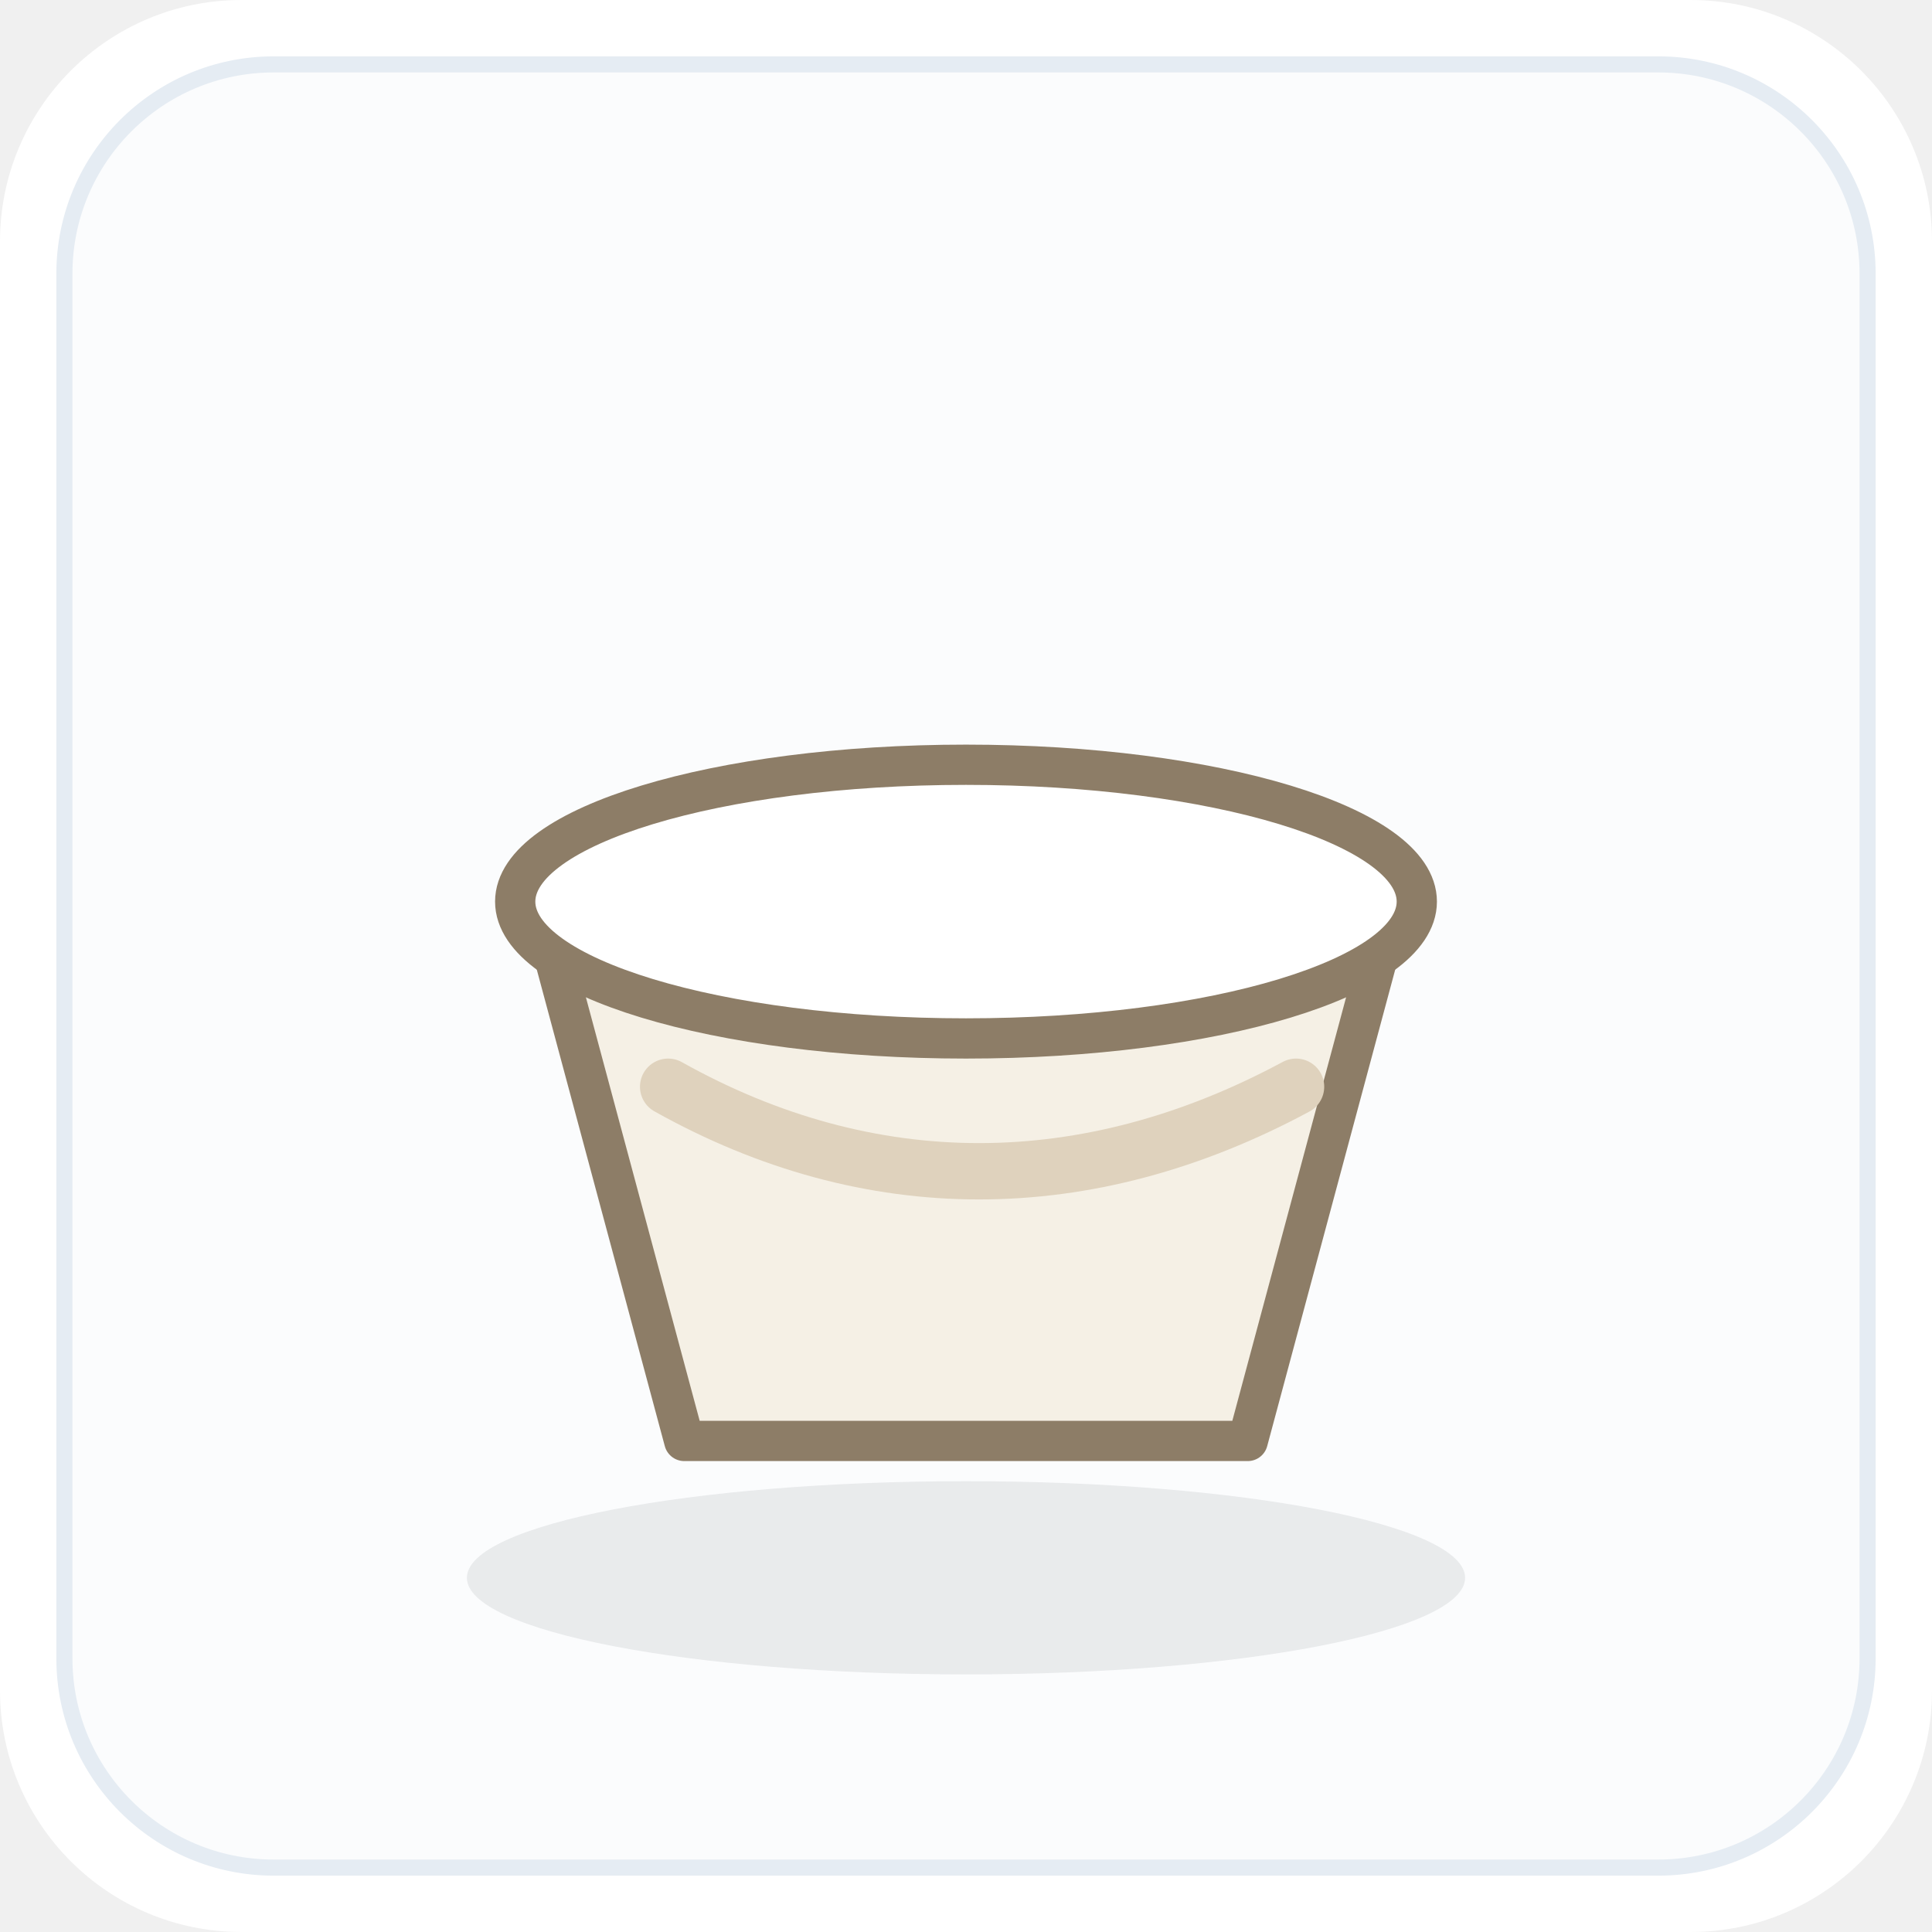
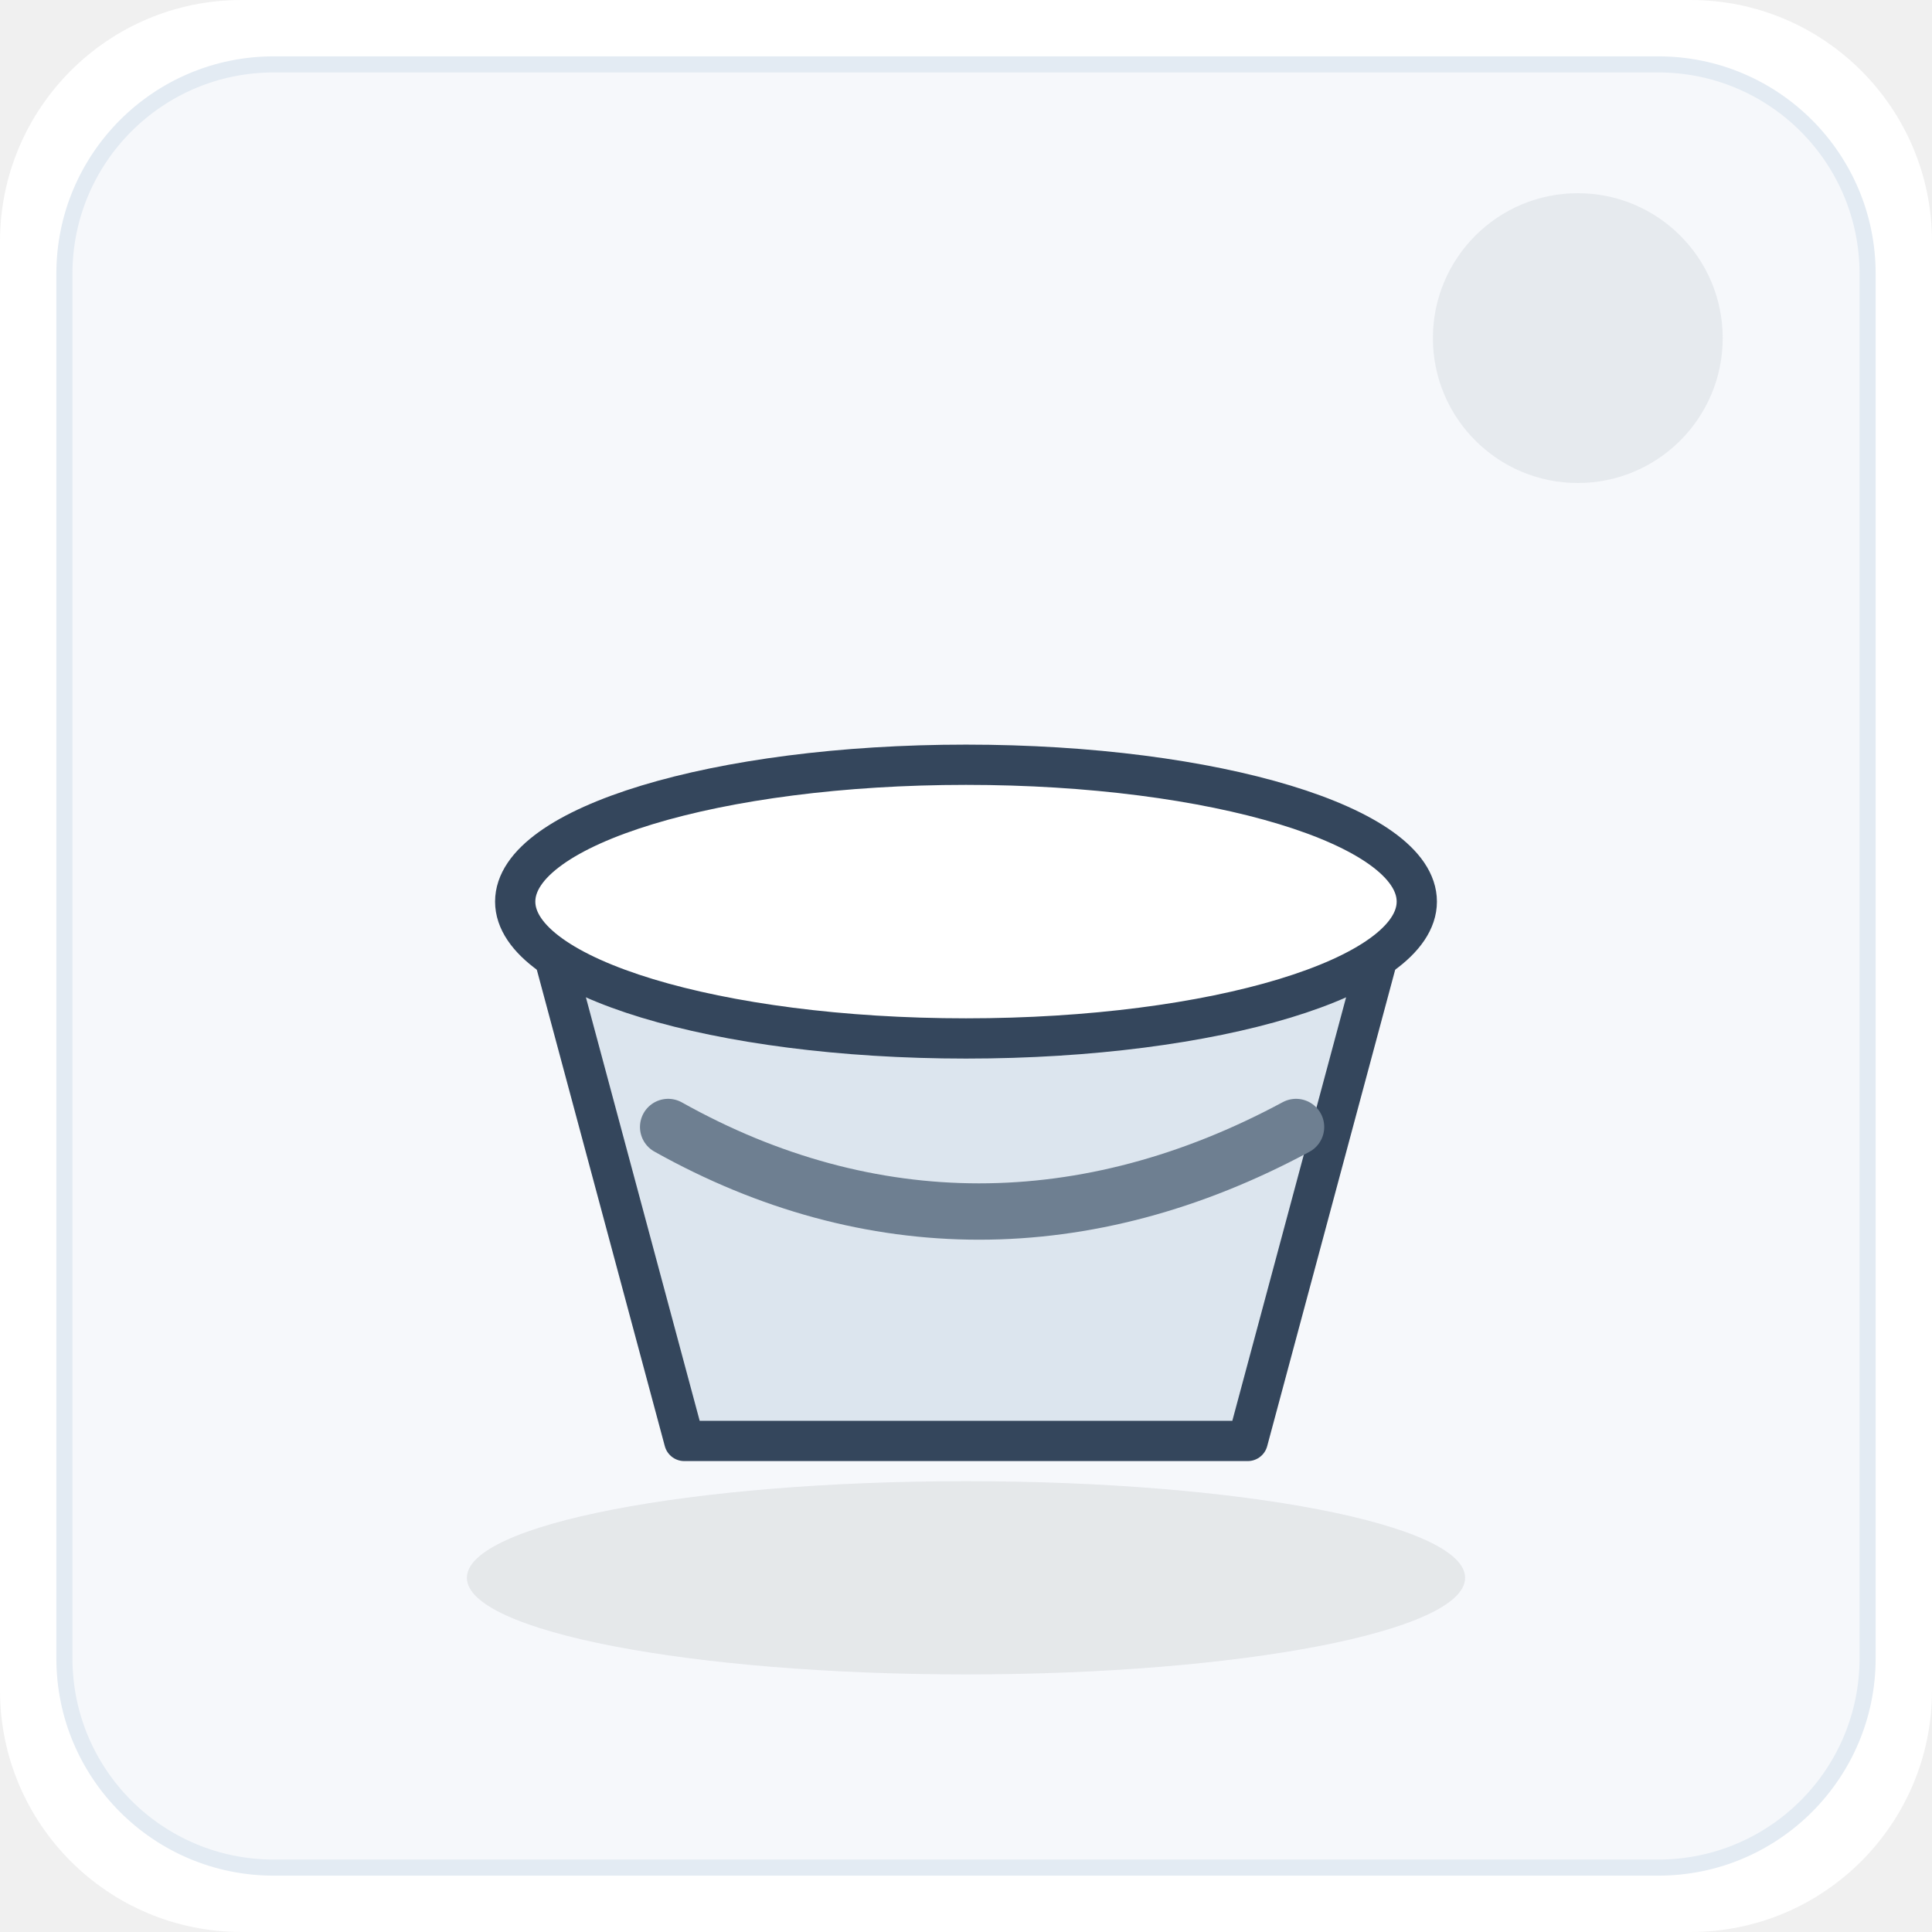
<svg xmlns="http://www.w3.org/2000/svg" viewBox="0 0 240 240" role="img" aria-label="小塑料碗">
-   <rect width="240" height="240" rx="30" fill="#ffffff" />
-   <rect x="8" y="8" width="224" height="224" rx="26" fill="#fbfcfd" stroke="#e5ecf3" stroke-width="2" />
+   <rect width="240" height="240" rx="30" fill="#fff" />
+   <rect x="8" y="8" width="224" height="224" rx="26" fill="#f6f8fb" stroke="#e3ebf3" stroke-width="2" />
+   <circle cx="196" cy="42" r="18" fill="#6e7f91" opacity=".12" />
  <ellipse cx="120" cy="196" rx="62" ry="12" fill="#17202a" opacity=".08" />
-   <path d="M67 112h106l-18 67H85L67 112Z" fill="#f5f0e5" stroke="#8d7d67" stroke-width="5" stroke-linejoin="round" />
-   <ellipse cx="120" cy="112" rx="56" ry="17" fill="#fff" stroke="#8d7d67" stroke-width="5" />
-   <path d="M83 135c25 14 52 14 78 0" fill="none" stroke="#dfd2bd" stroke-width="7" stroke-linecap="round" />
+   <path d="M67 112h106l-18 67H85L67 112Z" fill="#dce5ee" stroke="#34465c" stroke-width="5" stroke-linejoin="round" />
+   <ellipse cx="120" cy="112" rx="56" ry="17" fill="#fff" stroke="#34465c" stroke-width="5" />
+   <path d="M83 140c25 14 52 14 78 0" fill="none" stroke="#6e7f91" stroke-width="7" stroke-linecap="round" />
</svg>
